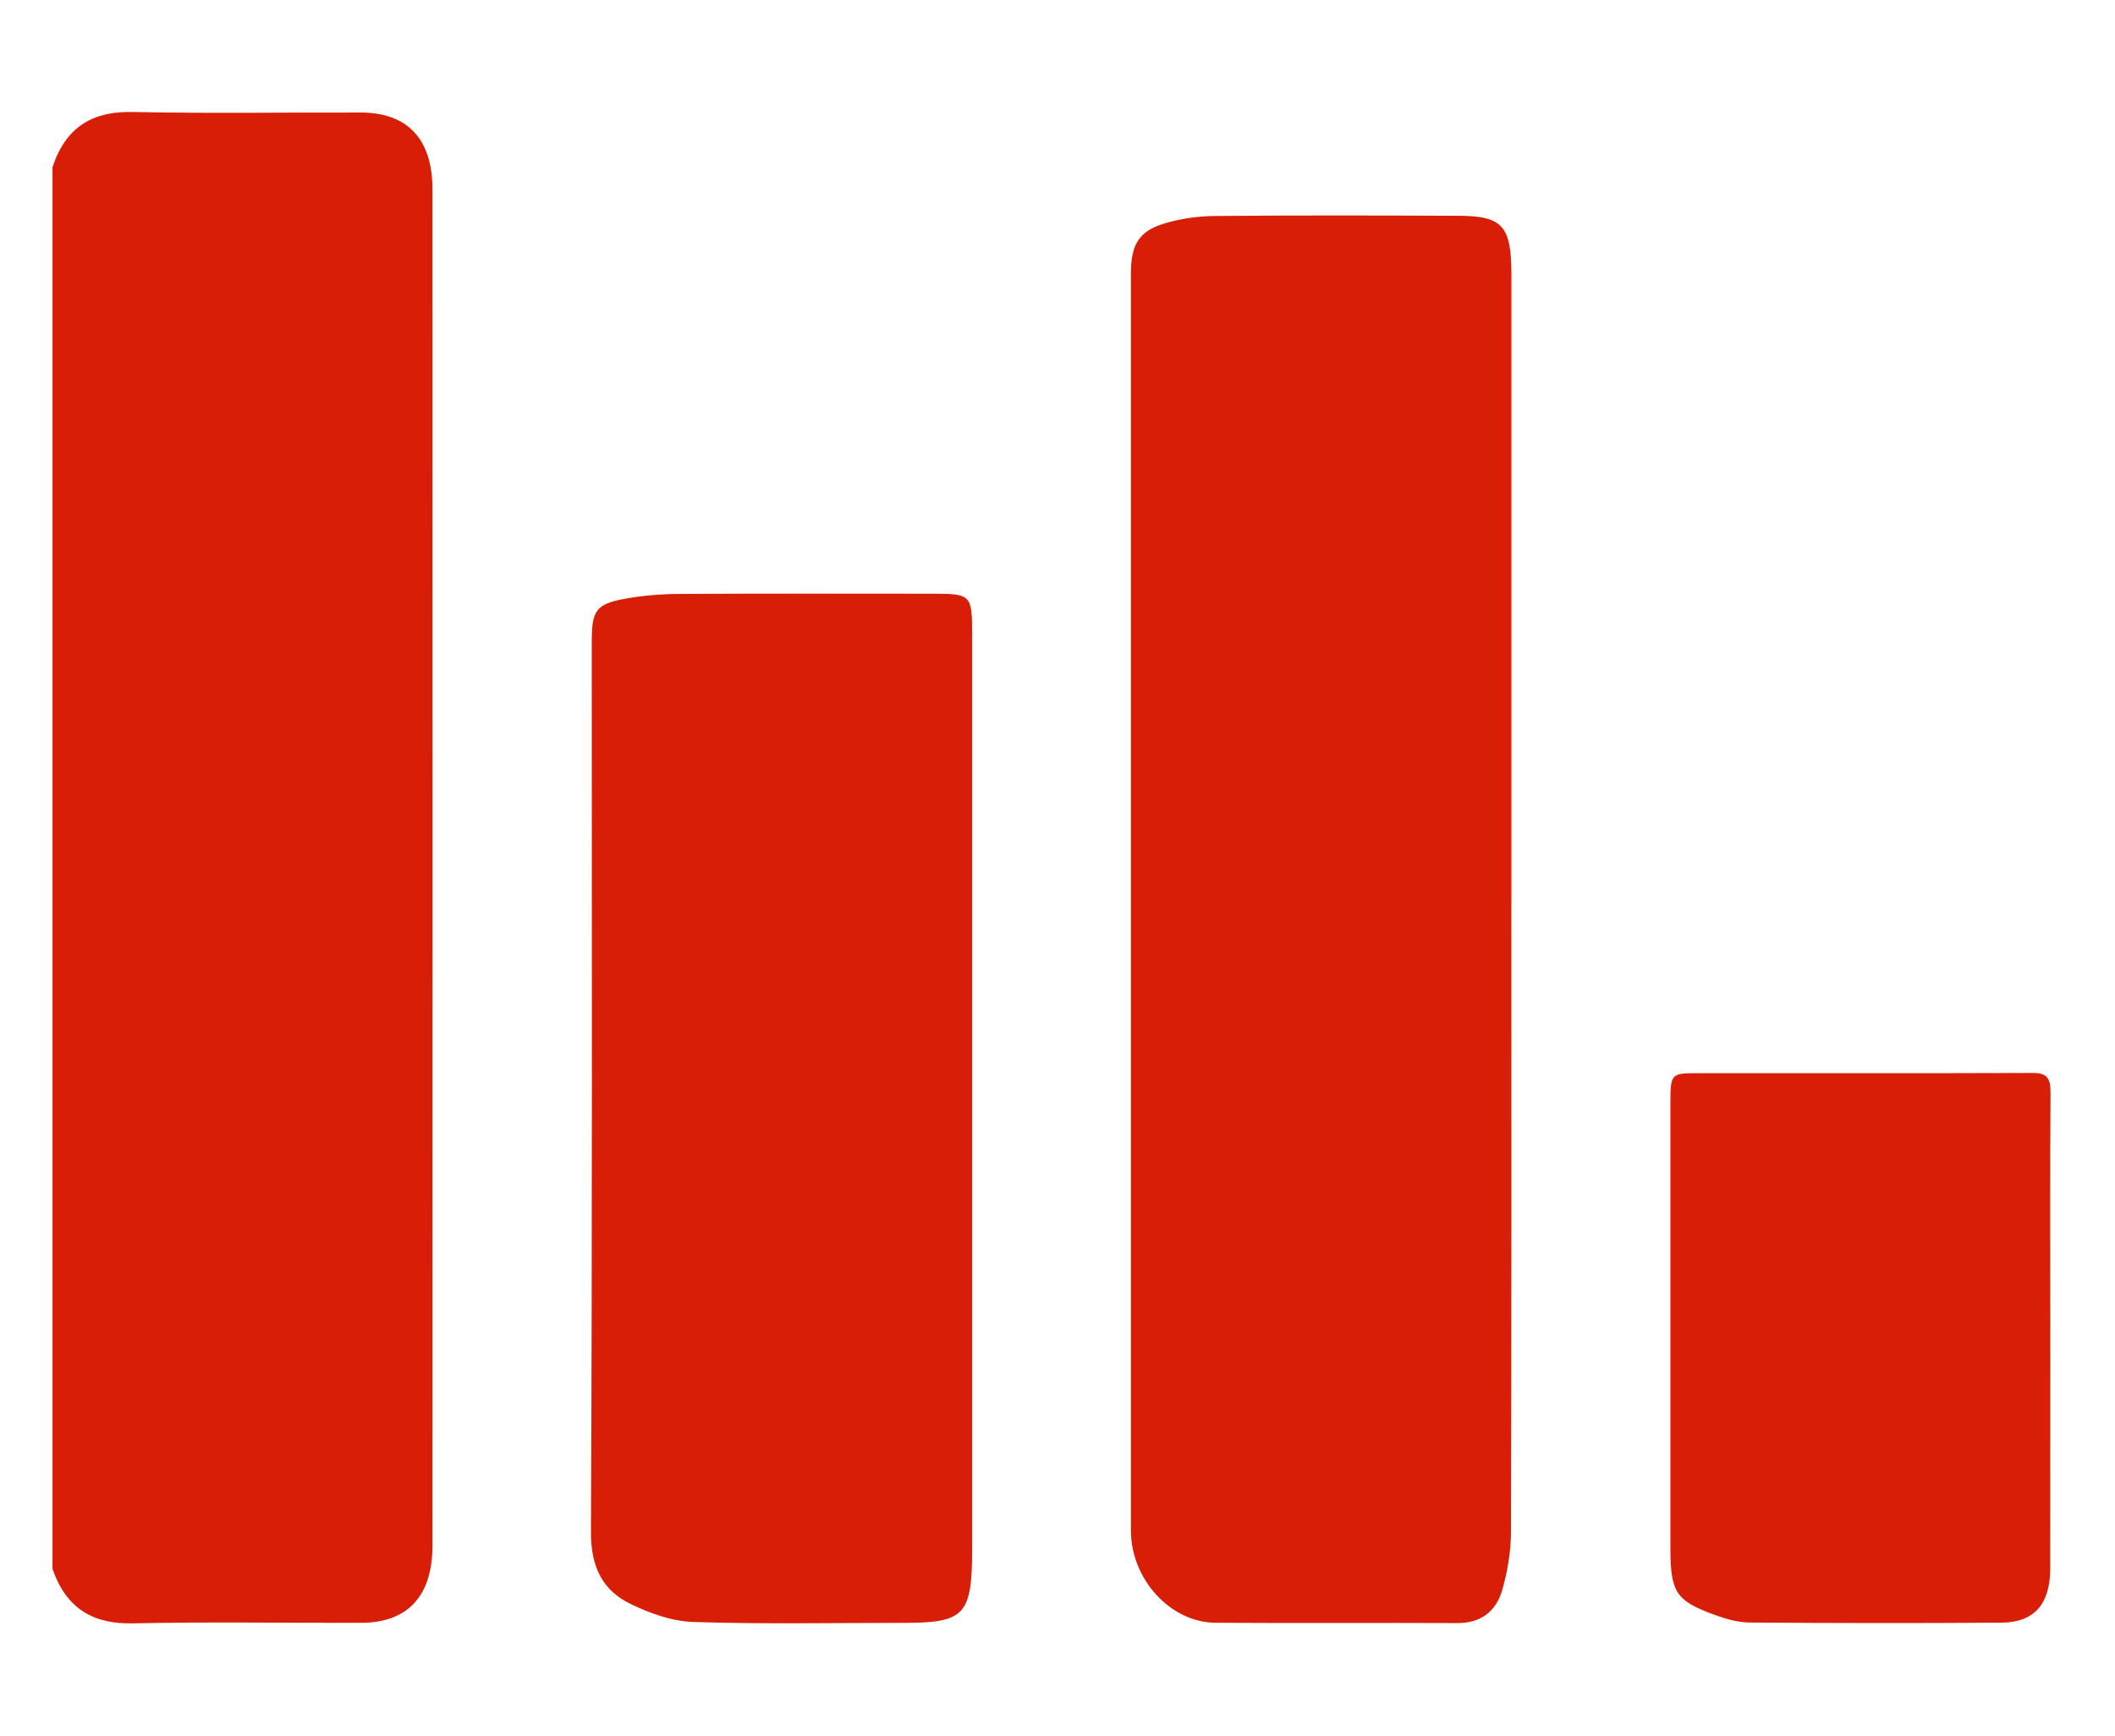
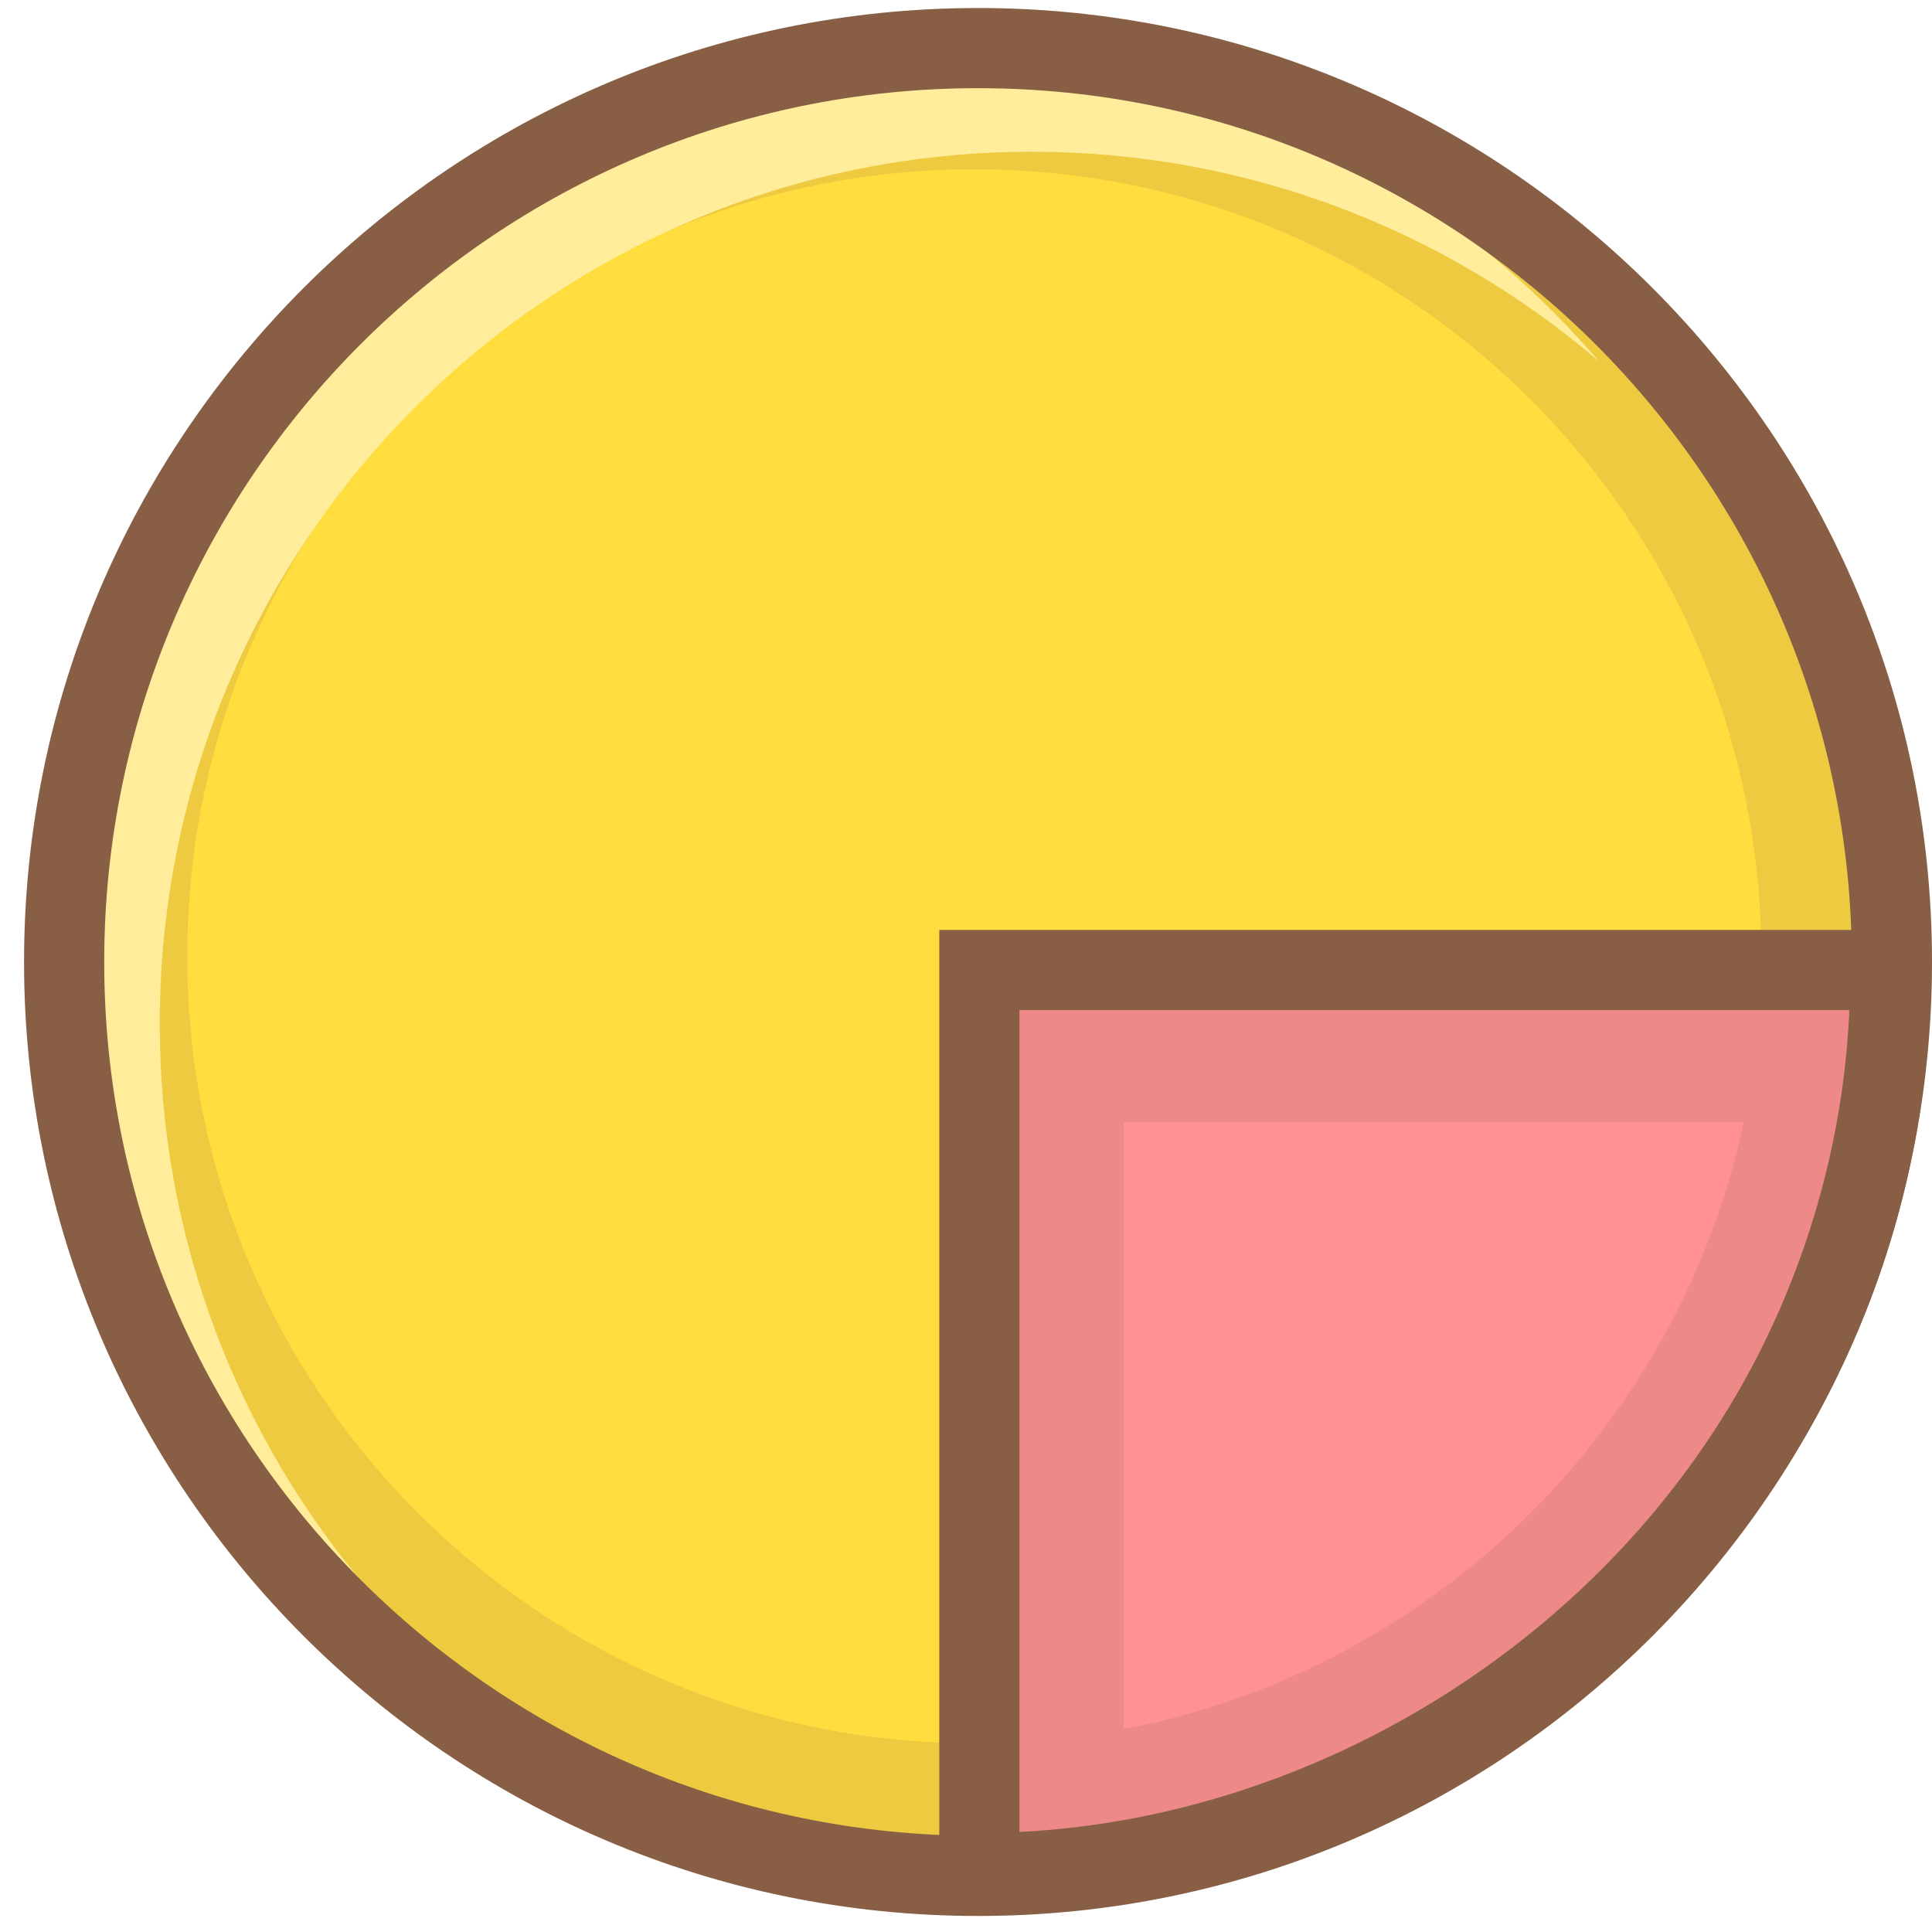
- <svg xmlns="http://www.w3.org/2000/svg" t="1655299856110" class="icon" viewBox="0 0 1248 1024" version="1.1" p-id="20244" width="19.5" height="16">
-   <path d="M31.008 98.56c8-24.128 24.096-32.96 47.296-32.48 44.832 0.96 89.728 0.224 134.624 0.32 27.488 0.064 42.24 15.552 42.24 45.216 0.064 266.816 0.064 533.632 0 800.48 0 29.728-14.656 45.408-42.016 45.472-44.896 0.128-89.76-0.64-134.624 0.32-23.104 0.512-39.296-8.224-47.552-32.192 0-275.712 0-551.424 0-827.136z" p-id="20245" fill="#d81e06" />
-   <path d="M891.808 533.024c0 123.648 0.128 247.328-0.224 371.008-0.032 11.424-2.048 23.232-5.152 34.176-3.776 13.12-13.152 19.584-26.432 19.52-47.584-0.224-95.168 0.128-142.72-0.192-26.688-0.16-49.952-25.76-49.952-54.4-0.032-247.36-0.032-494.656 0-742.016 0-16.8 4.8-24.768 19.744-29.248 9.504-2.848 19.648-4.32 29.472-4.416 47.936-0.448 95.936-0.32 143.872-0.128 26.24 0.064 31.392 5.92 31.424 34.688 0 123.68 0 247.36 0 371.04z" p-id="20246" fill="#d81e06" />
-   <path d="M573.632 645.664c0 89.472 0.032 178.944 0 268.416-0.032 38.88-4.352 43.52-40.256 43.52-41.408 0-82.88 0.8-124.224-0.512-12.512-0.416-25.536-5.024-37.088-10.656-16.16-7.84-23.488-21.312-23.36-42.624 0.832-175.2 0.48-350.432 0.48-525.632 0-17.76 2.56-21.696 19.072-24.768 10.496-1.952 21.312-2.88 31.968-2.944 50.208-0.288 100.448-0.16 150.72-0.128 22.112 0.032 22.688 0.768 22.688 24.32 0 90.368 0 180.672 0 270.976z" p-id="20247" fill="#d81e06" />
-   <path d="M1209.824 786.944c0 46.208 0 92.384-0.032 138.592-0.032 20.832-9.344 31.808-28.768 31.936-49.472 0.384-98.944 0.288-148.416-0.064-6.752-0.032-13.728-1.952-20.192-4.288-23.68-8.544-26.752-13.44-26.752-40 0-87.424 0-174.816 0-262.24 0-17.184 0.32-17.632 15.904-17.632 65.984-0.032 131.904 0.128 197.888-0.128 8.16-0.032 10.528 2.848 10.496 11.488-0.32 47.456-0.128 94.912-0.128 142.368z" p-id="20248" fill="#d81e06" />
+ <svg xmlns="http://www.w3.org/2000/svg" t="1714820396141" class="icon" viewBox="0 0 1024 1024" version="1.1" p-id="23787" width="200" height="200">
+   <path d="M518.373 509.876m-484.382 0a484.382 484.382 0 1 0 968.763 0 484.382 484.382 0 1 0-968.763 0Z" fill="#FFDD3F" p-id="23788" />
+   <path d="M1001.956 514.124c0 283.266-242.807 478.624-482.873 478.624V514.124h482.873z" fill="#FF9195" p-id="23789" />
+   <path d="M980.712 514.124c0 126.164-51.361 243.351-144.622 329.97-87.184 80.968-202.722 127.405-316.994 127.405l21.245 21.245V514.124l-21.245 21.245h482.878l-21.262-21.245z m-482.869 0v499.869h21.245c124.89 0 250.961-50.567 345.917-138.763 102.018-94.748 158.197-222.981 158.197-361.094v-21.245H497.842V514.124z" fill="#885F44" p-id="23790" />
+   <path d="M1006.205 522.622h-5.723c0.166-5.235 0.28-10.482 0.28-15.759 0-267.515-216.863-484.382-484.382-484.382-267.515 0-484.382 216.867-484.382 484.382 0 267.519 216.867 484.382 484.382 484.382 2.324 0 4.636-0.059 6.951-0.089v10.091c24.134 0 48.289-2.014 72.232-5.851v-10.631c201.133-33.078 360.516-190.022 397.202-389.915h7.984A478.752 478.752 0 0 0 1006.205 522.622z m-489.82 401.378c-230.383 0-417.138-186.755-417.138-417.138 0-230.383 186.759-417.138 417.138-417.138 230.379 0 417.138 186.759 417.138 417.138 0 5.281-0.132 10.533-0.327 15.759h-409.859v401.285c-2.316 0.042-4.627 0.093-6.951 0.093z m79.184-7.546V594.855h328.632c-34.939 162.672-164.711 290.098-328.632 321.6z" fill="#885F44" opacity=".15" p-id="23791" />
+   <path d="M84.673 542.652c0-255.282 206.946-462.228 462.228-462.228 114.739 0 219.697 41.823 300.512 111.034C762.629 92.483 636.754 29.743 496.215 29.743 240.937 29.743 33.992 236.688 33.992 491.97c0 140.543 62.74 266.41 161.72 351.19-69.216-80.807-111.038-185.769-111.038-300.508z" fill="#FFED9C" p-id="23792" />
+   <path d="M518.373 46.739c255.38 0 463.137 207.762 463.137 463.137 0 255.38-207.757 463.137-463.137 463.137-255.375 0-463.137-207.757-463.137-463.137C55.237 254.5 262.998 46.739 518.373 46.739zM12.747 509.876c0 278.804 226.822 505.627 505.627 505.627s505.627-226.822 505.627-505.627S797.178 4.249 518.373 4.249 12.747 231.071 12.747 509.876z" fill="#885F44" p-id="23793" />
</svg>
